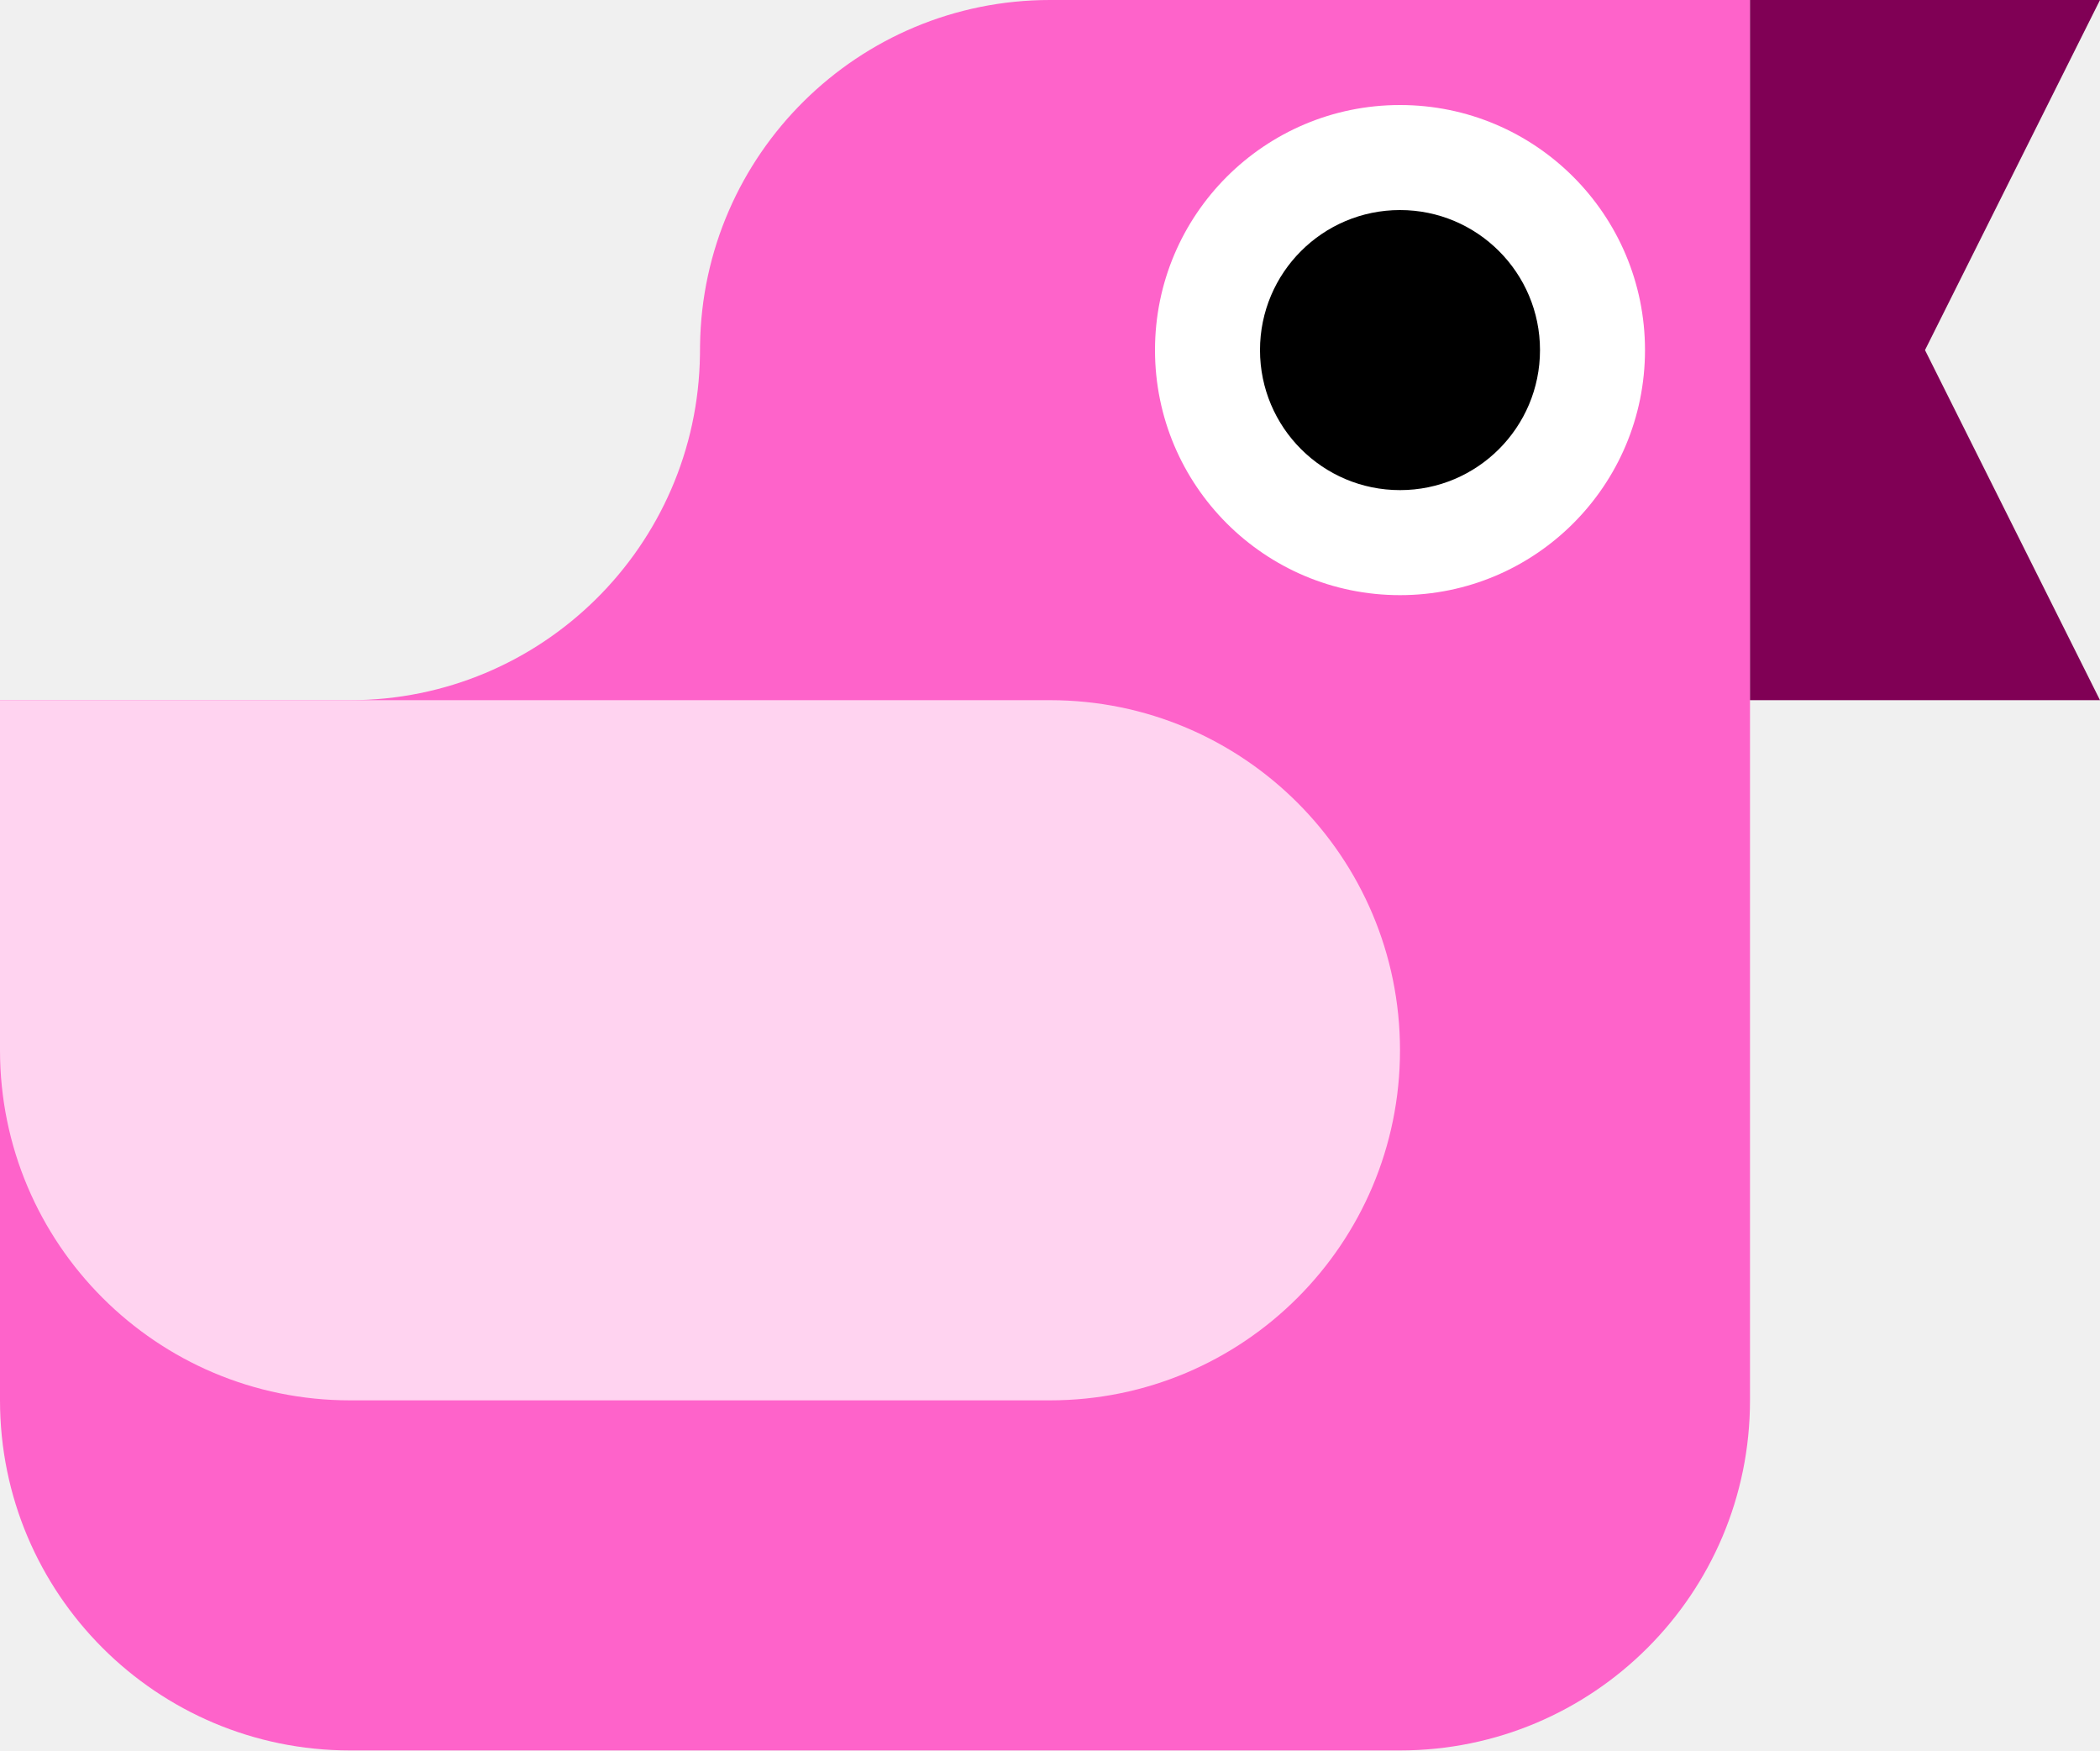
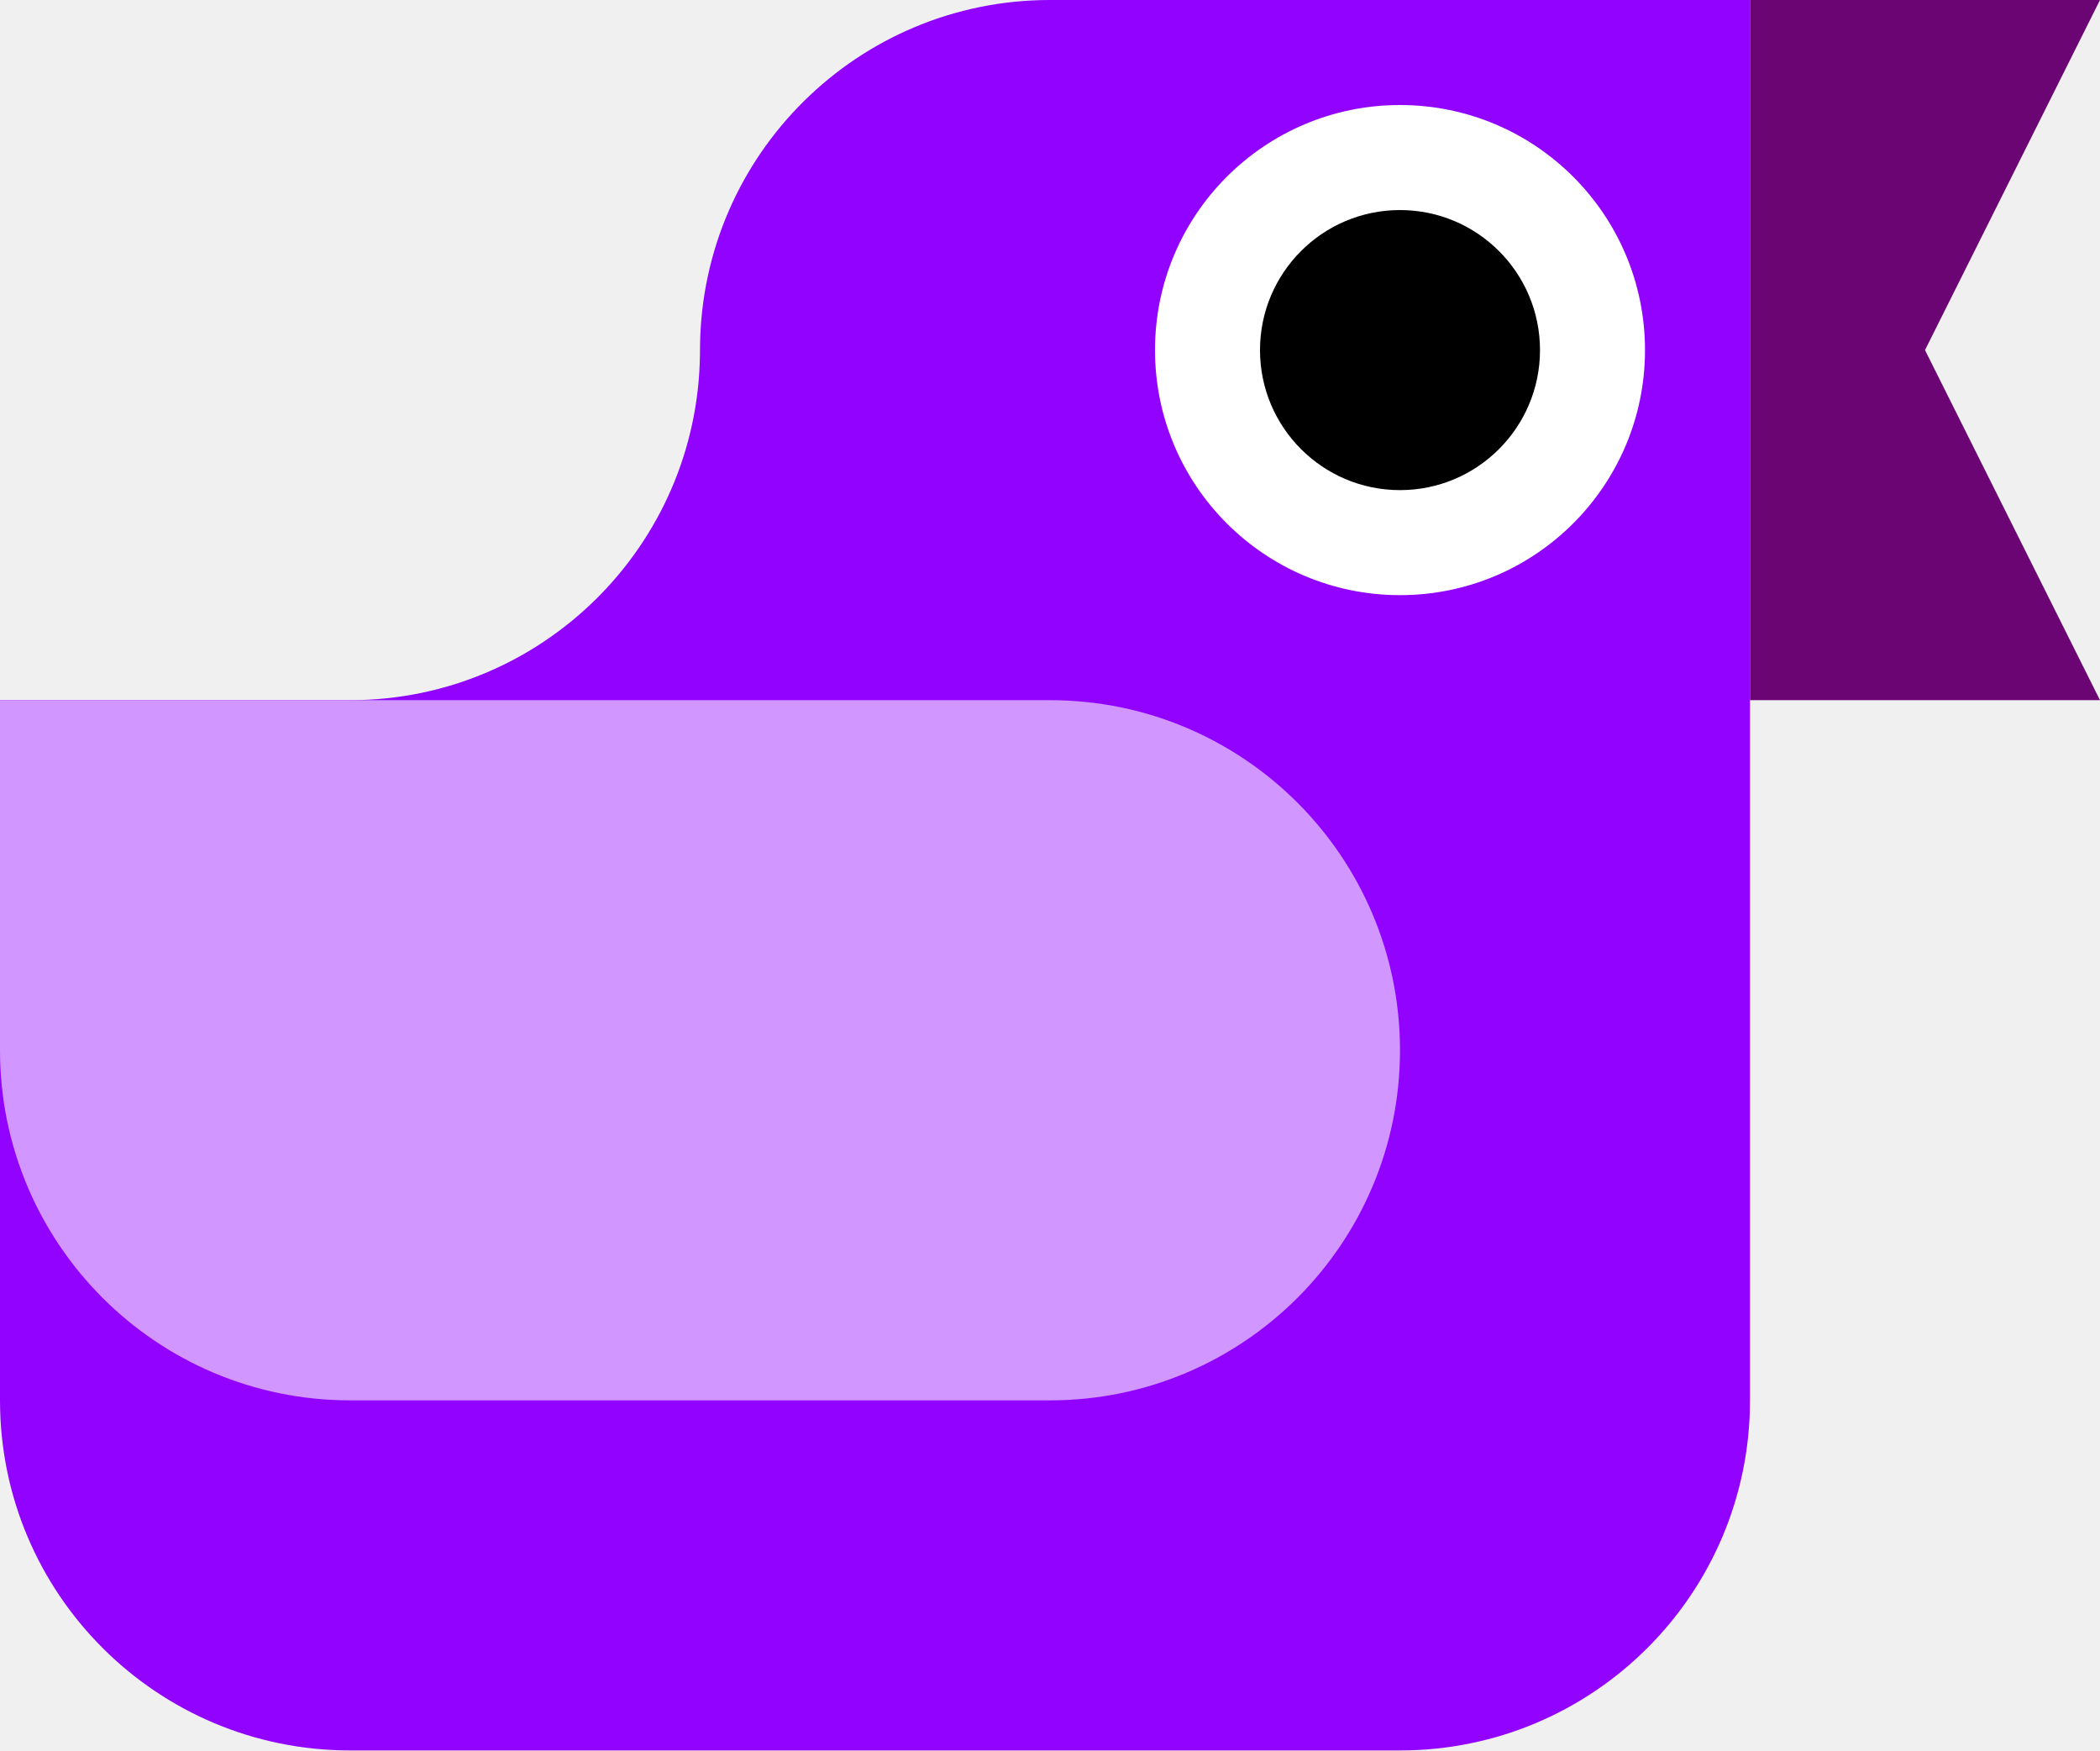
<svg xmlns="http://www.w3.org/2000/svg" width="48" height="40" viewBox="0 0 48 40" fill="none">
-   <path d="M40 32C40 36.418 36.418 40 32 40H8C3.582 40 6.44344e-08 36.418 0 32V16H8C12.384 16 15.944 12.474 15.999 8.103L16.001 7.897C16.056 3.526 19.616 0 24 0H40V32Z" fill="#FE63CA" />
-   <path d="M48 0L44 8L48 16H40V0H48Z" fill="#800055" />
+   <path d="M40 32C40 36.418 36.418 40 32 40H8C3.582 40 6.44344e-08 36.418 0 32V16H8C12.384 16 15.944 12.474 15.999 8.103L16.001 7.897C16.056 3.526 19.616 0 24 0H40V32Z" fill="#9202FF" />
+   <path d="M48 0L44 8L48 16H40V0H48Z" fill="#6B0574" />
  <path d="M37.6 8C37.6 11.093 35.093 13.6 32 13.6C28.907 13.6 26.4 11.093 26.4 8C26.4 4.907 28.907 2.4 32 2.4C35.093 2.4 37.6 4.907 37.6 8Z" fill="white" />
  <path d="M35.2 8C35.2 9.767 33.767 11.2 32 11.2C30.233 11.2 28.8 9.767 28.8 8C28.8 6.233 30.233 4.8 32 4.8C33.767 4.8 35.2 6.233 35.2 8Z" fill="black" />
-   <path d="M0 16H24C28.418 16 32 19.582 32 24C32 28.418 28.418 32 24 32H8C3.582 32 0 28.418 0 24V16Z" fill="#FFD3F0" />
+   <path d="M0 16H24C28.418 16 32 19.582 32 24C32 28.418 28.418 32 24 32H8C3.582 32 0 28.418 0 24V16Z" fill="#D196FF" />
</svg>
